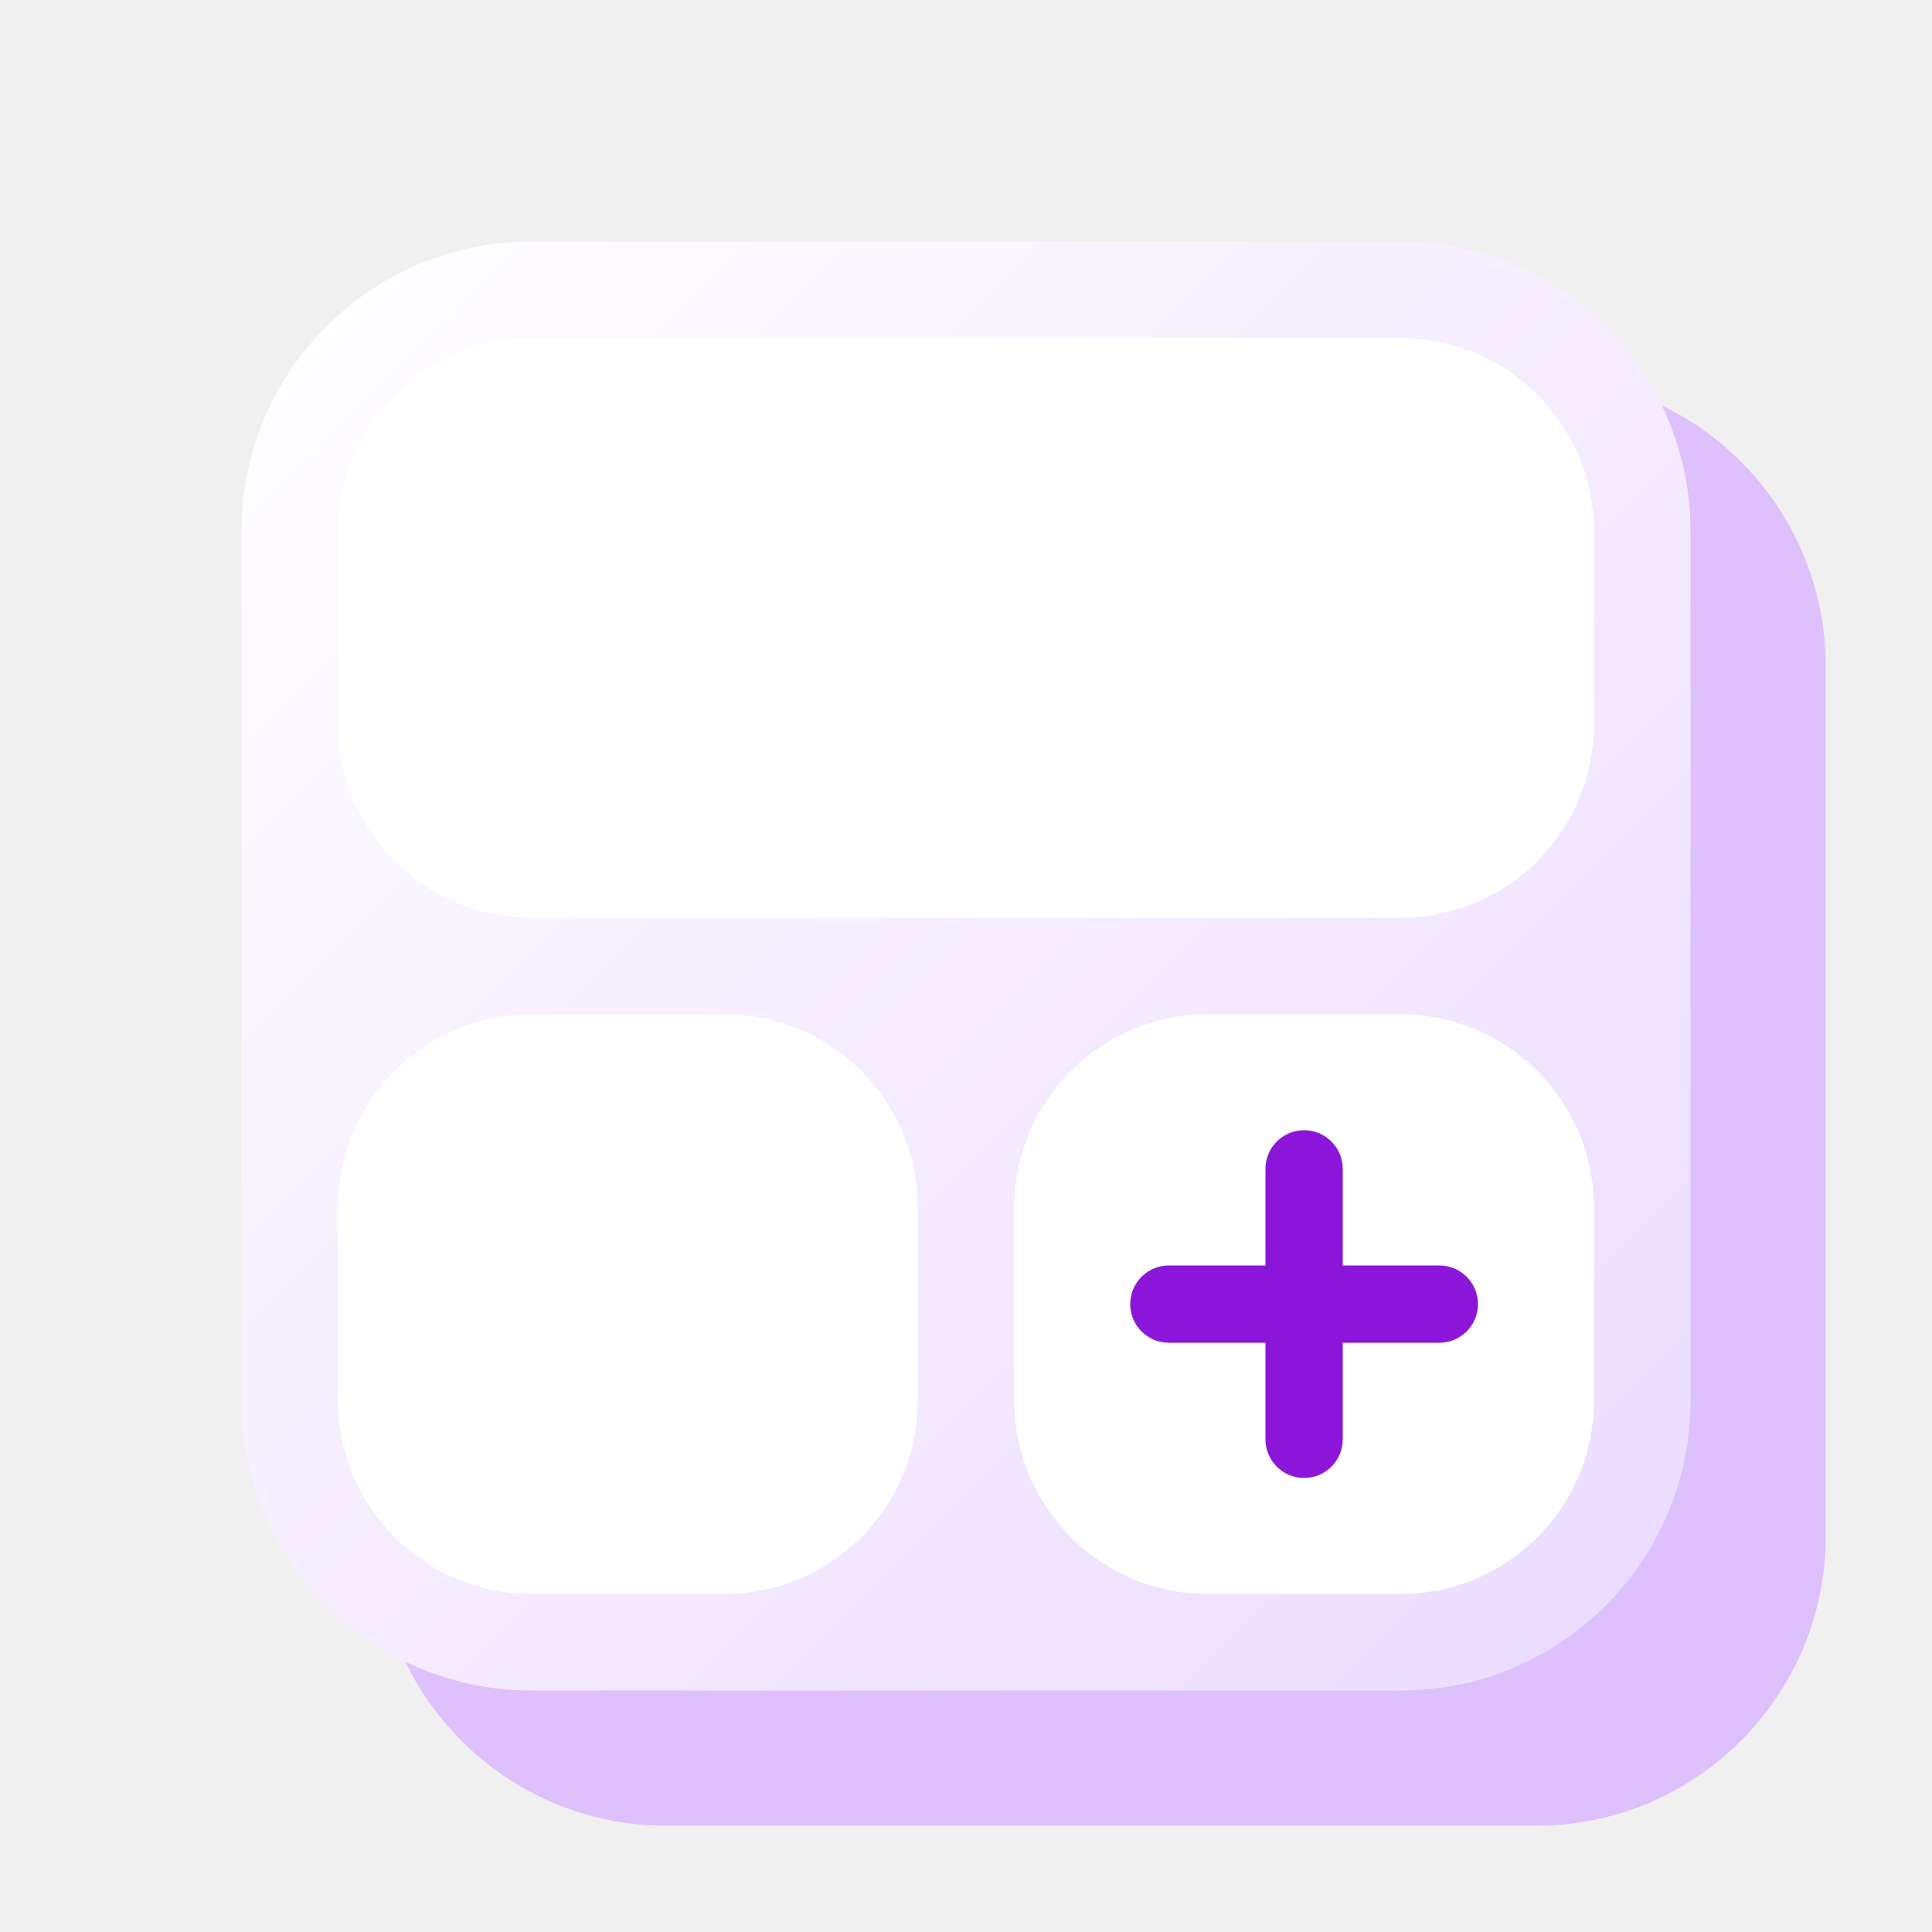
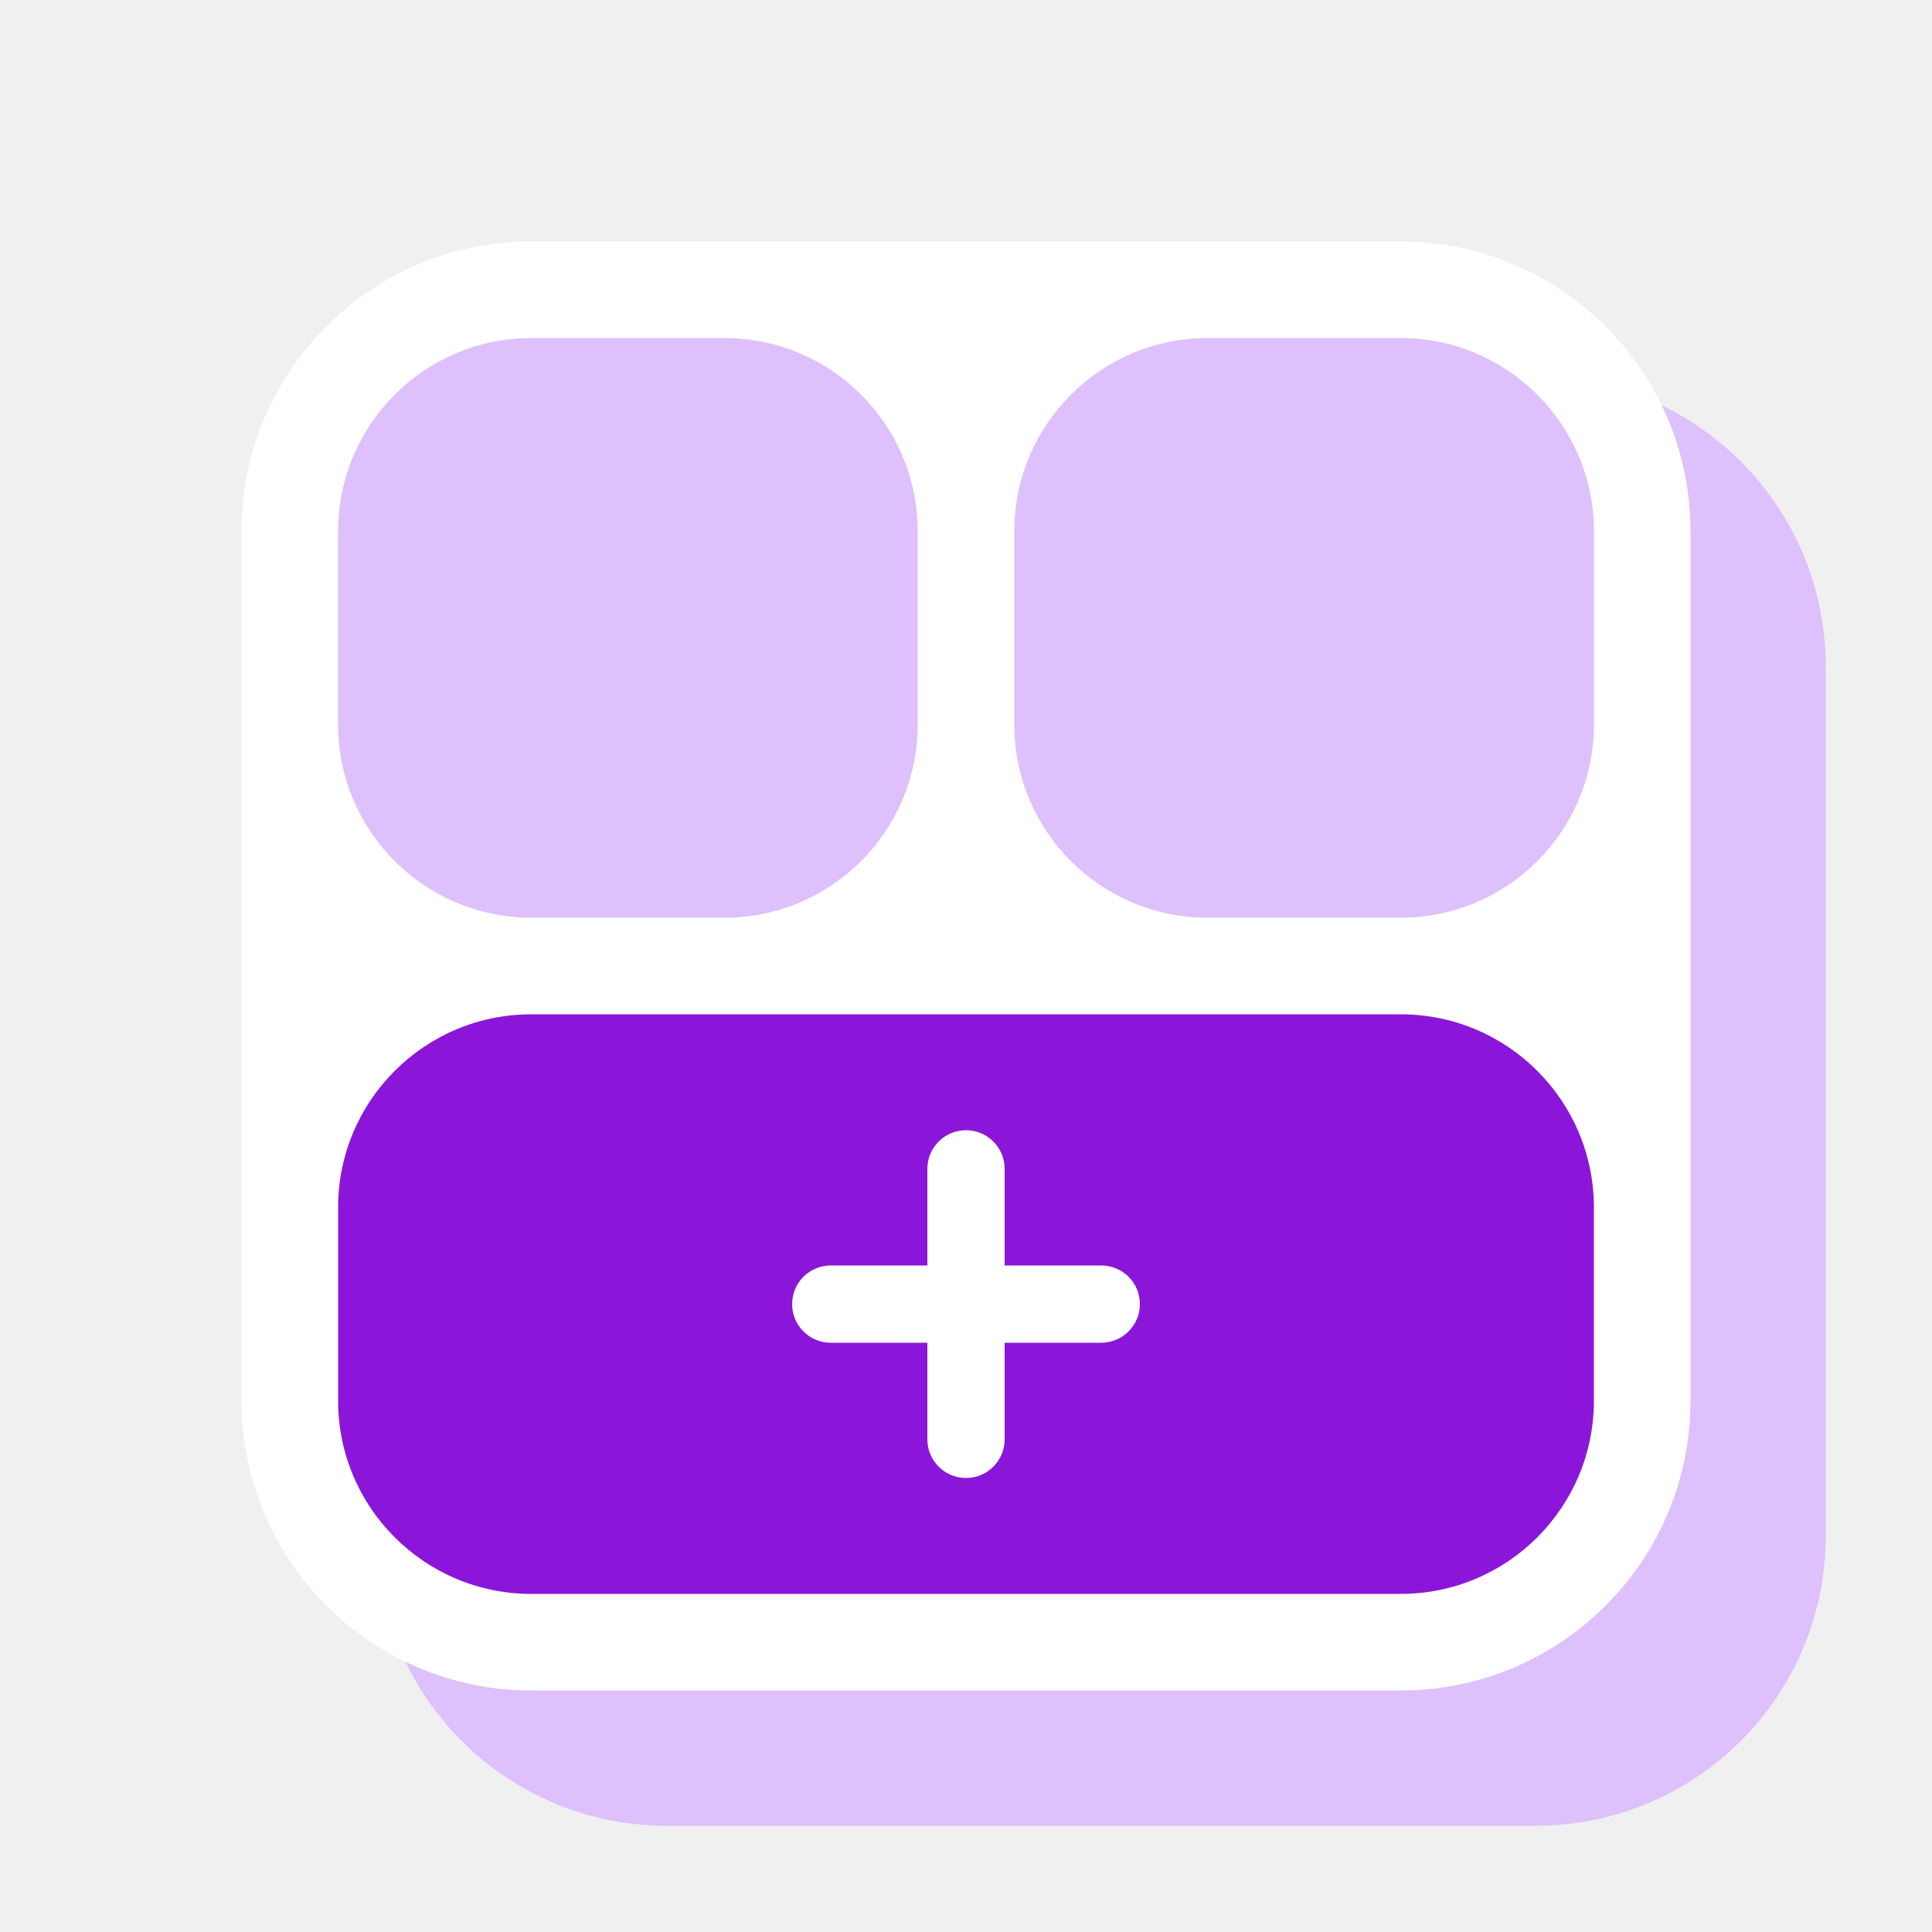
<svg xmlns="http://www.w3.org/2000/svg" width="200" height="200" viewBox="0 0 200 200">
  <defs>
-     <linearGradient id="linear-gradient" x1="1" y1="1" x2="0" gradientUnits="objectBoundingBox">
-       <stop offset="0" stop-color="#ebdbff" />
-       <stop offset="1" stop-color="#fff" />
-     </linearGradient>
    <clipPath id="clip-austral-icon-blocs">
      <rect width="200" height="200" />
    </clipPath>
  </defs>
  <g id="austral-icon-blocs" clip-path="url(#clip-austral-icon-blocs)">
    <g id="Groupe_53" data-name="Groupe 53">
      <rect id="BG" width="200" height="200" fill="none" />
      <rect id="Shadow" width="150" height="150" rx="30" transform="translate(39 39)" fill="#dec0fc" />
      <g id="Icon" transform="translate(-10 1)">
-         <rect id="Rectangle_30" data-name="Rectangle 30" width="150" height="150" rx="30" transform="translate(35 24)" fill="url(#linear-gradient)" />
-         <rect id="Rectangle_26" data-name="Rectangle 26" width="60" height="60" rx="20" transform="translate(175 164) rotate(180)" fill="#fff" />
-         <rect id="Rectangle_28" data-name="Rectangle 28" width="130" height="60" rx="20" transform="translate(175 94) rotate(180)" fill="#fff" />
-         <rect id="Rectangle_27" data-name="Rectangle 27" width="60" height="60" rx="20" transform="translate(105 164) rotate(180)" fill="#fff" />
-         <g id="Groupe_52" data-name="Groupe 52" transform="translate(5 -5)">
-           <rect id="Rectangle_24" data-name="Rectangle 24" width="8" height="36" rx="4" transform="translate(136 121)" fill="#8b16d9" />
-           <rect id="Rectangle_29" data-name="Rectangle 29" width="8" height="36" rx="4" transform="translate(158 135) rotate(90)" fill="#8b16d9" />
+         <rect id="Rectangle_30" data-name="Rectangle 30" width="150" height="150" rx="30" transform="translate(35 24)" fill="#fff" />
+         <rect id="Rectangle_26" data-name="Rectangle 26" width="60" height="60" rx="20" transform="translate(45 34)" fill="#dec0fc" />
+         <rect id="Rectangle_28" data-name="Rectangle 28" width="130" height="60" rx="20" transform="translate(45 104)" fill="#8b16d9" />
+         <rect id="Rectangle_27" data-name="Rectangle 27" width="60" height="60" rx="20" transform="translate(115 34)" fill="#dec0fc" />
+         <g id="Groupe_52" data-name="Groupe 52" transform="translate(-30 -5)">
+           <rect id="Rectangle_24" data-name="Rectangle 24" width="8" height="36" rx="4" transform="translate(136 121)" fill="#fff" />
+           <rect id="Rectangle_29" data-name="Rectangle 29" width="8" height="36" rx="4" transform="translate(158 135) rotate(90)" fill="#fff" />
        </g>
      </g>
    </g>
  </g>
</svg>
